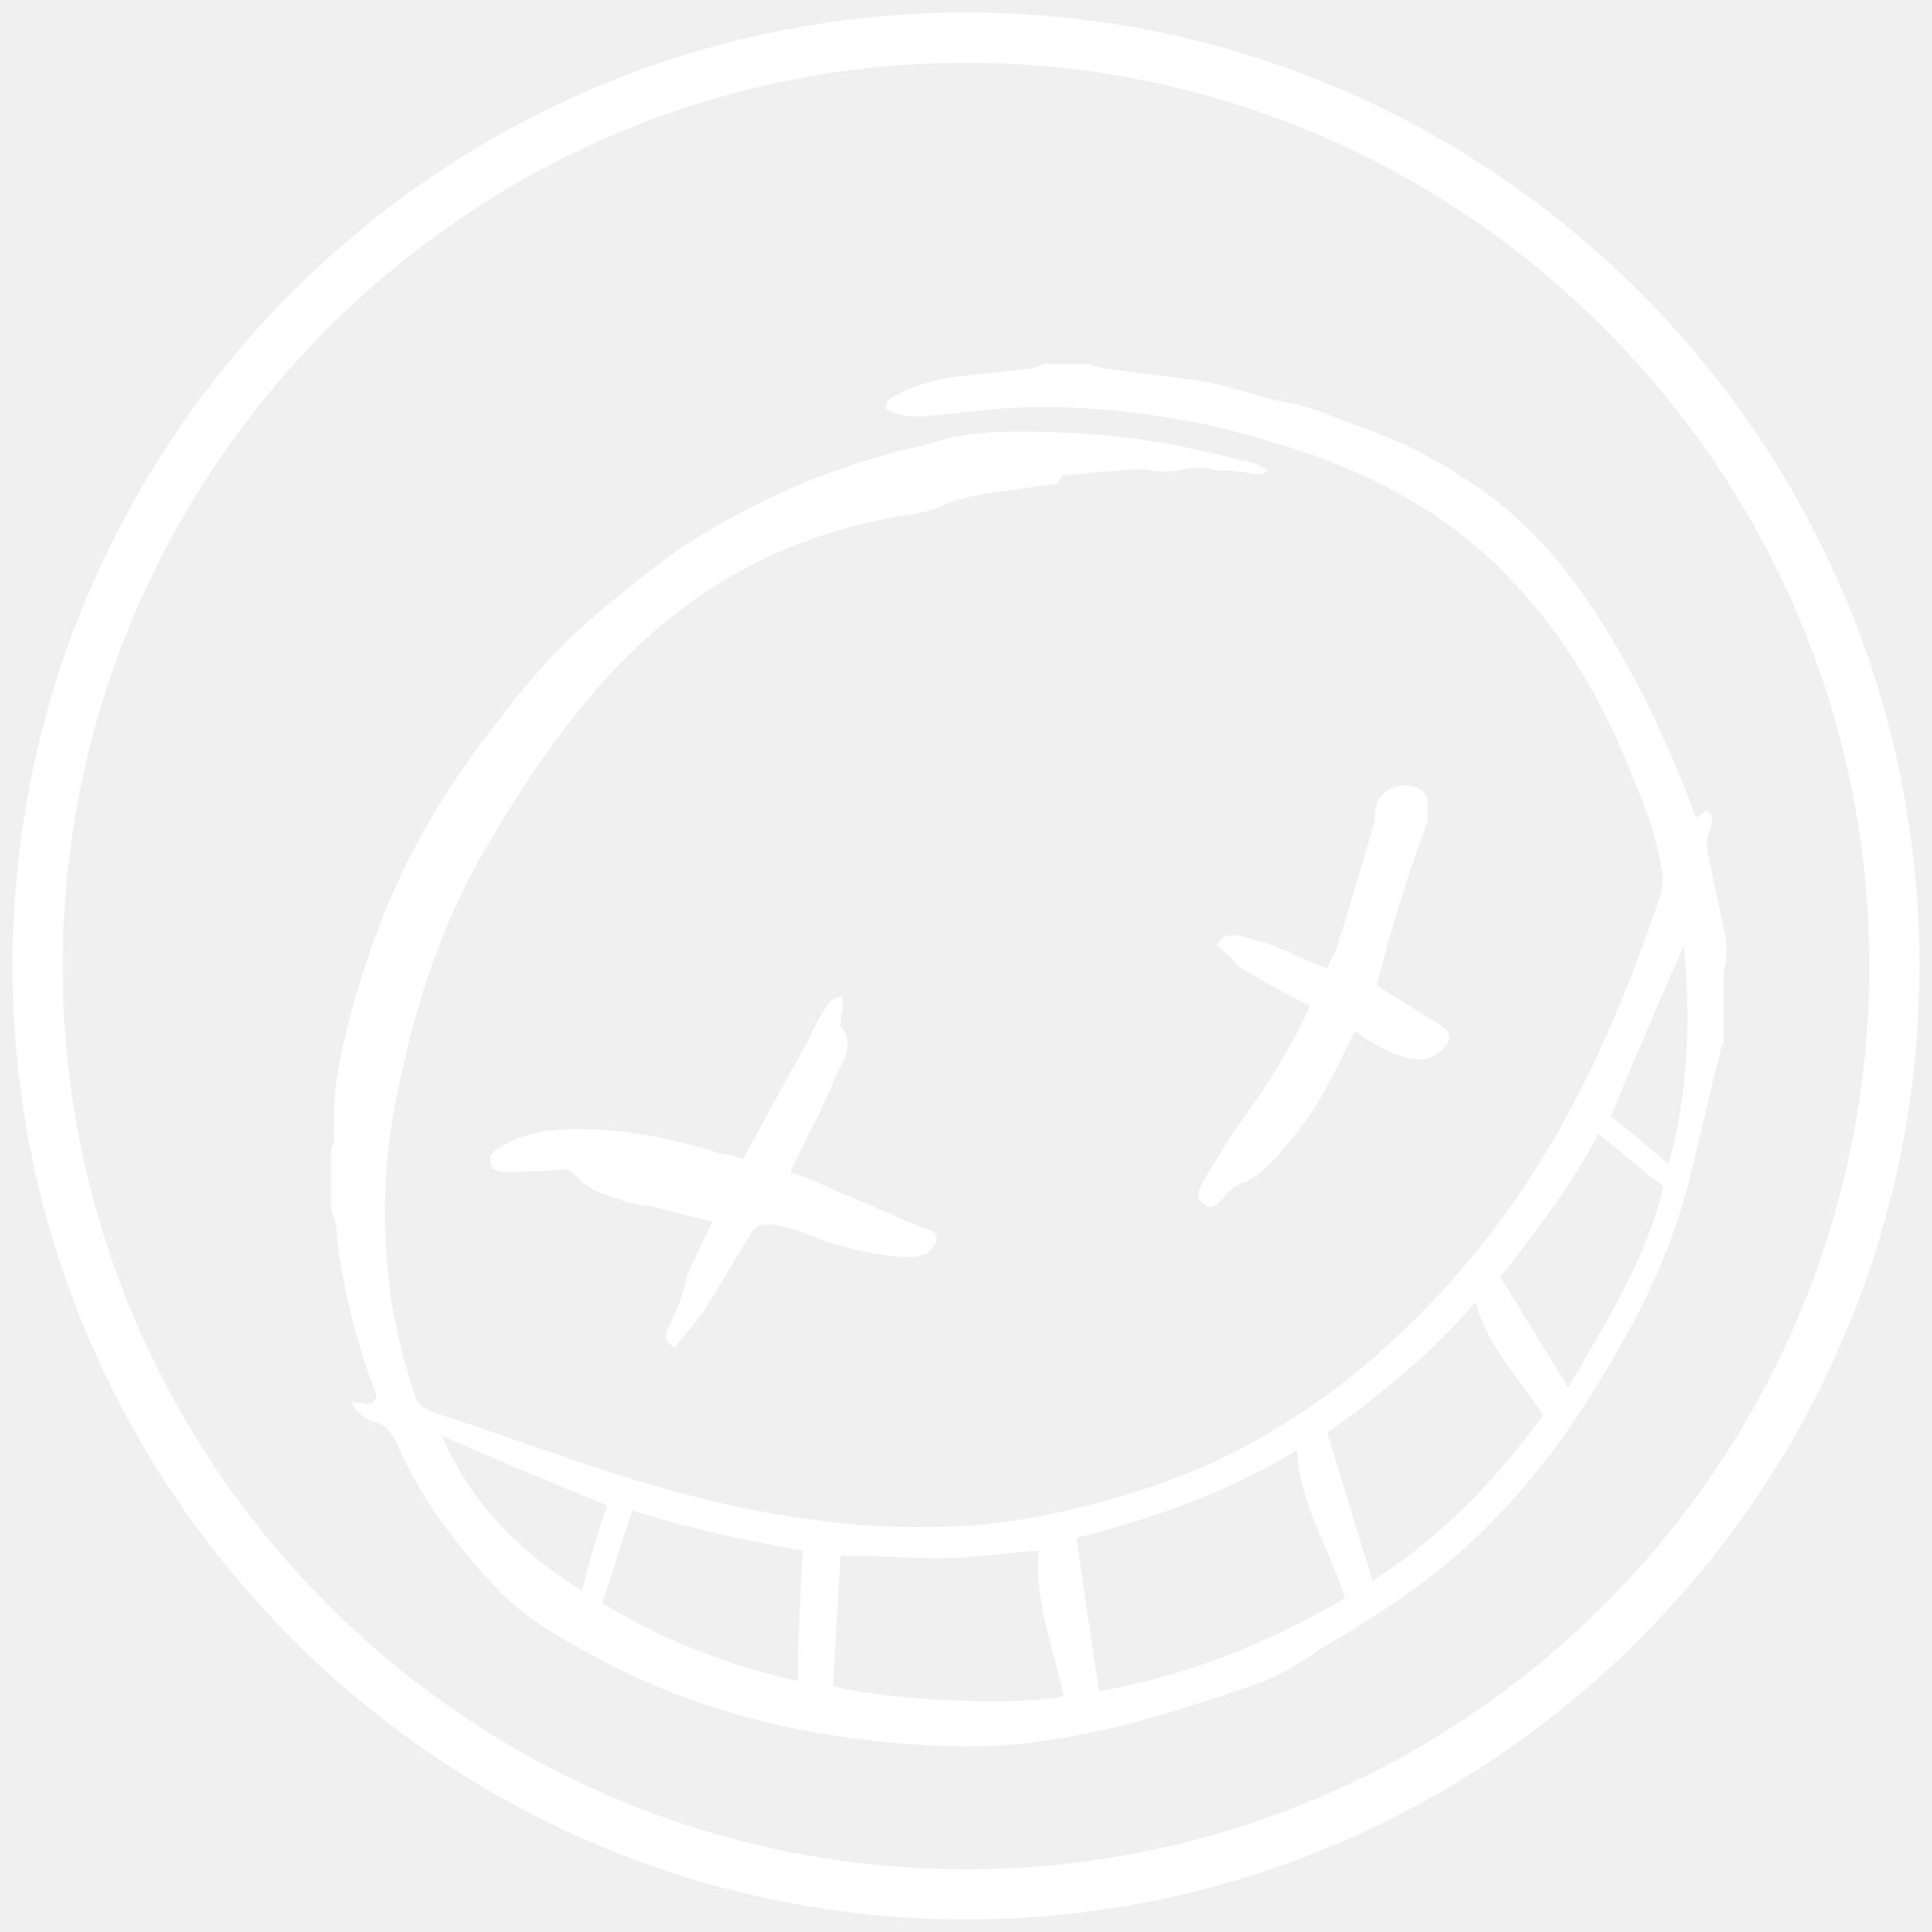
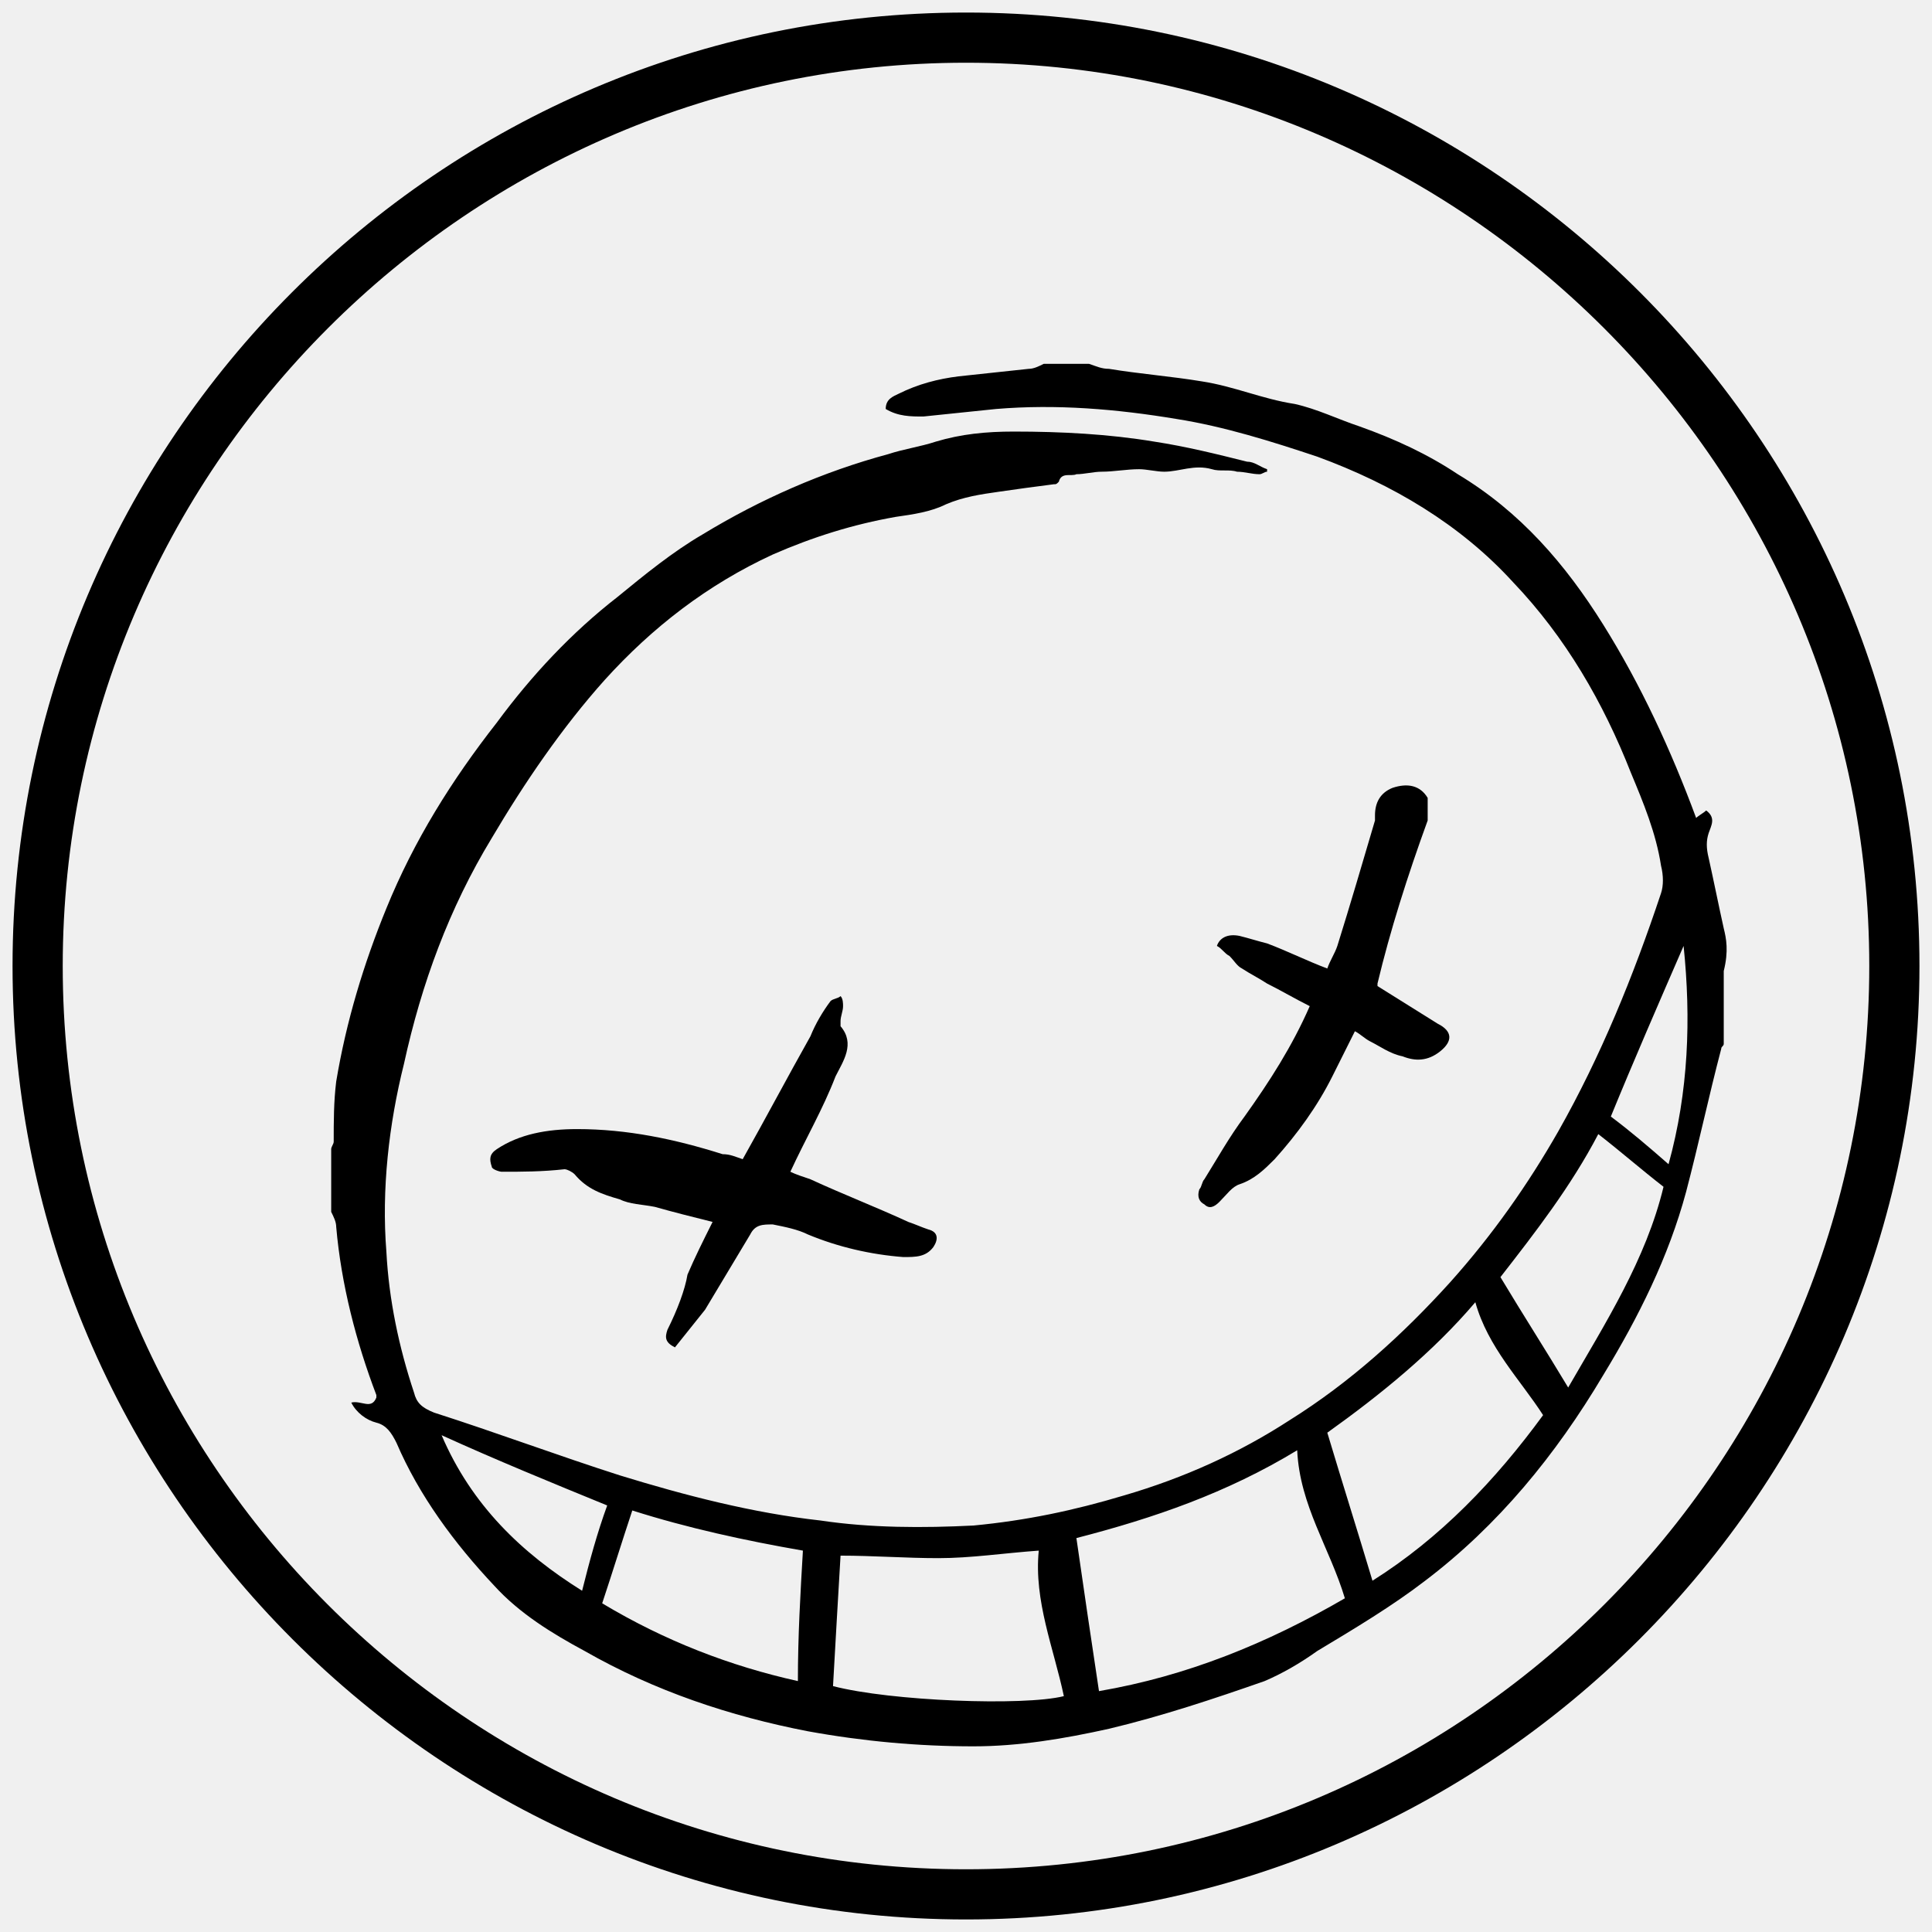
<svg xmlns="http://www.w3.org/2000/svg" version="1.1" id="Layer_33_xA0_Image_1_" x="0px" y="0px" viewBox="0 0 77 77" style="enable-background:new 0 0 77 77;" xml:space="preserve">
-   <style type="text/css">
- 	.st0{fill:#FFFFFF;}
- </style>
-   <path class="st0" d="M38.5,0.5c-21,0-38,17.1-38,38s17.1,38,38,38s38-17.1,38-38S59.5,0.5,38.5,0.5z M38.5,74.5  c-19.9,0-36-16.2-36-36s16.2-36,36-36s36,16.2,36,36S58.4,74.5,38.5,74.5z" />
-   <path class="st0" d="M68.7,37c-0.2-0.9-0.4-1.9-0.6-2.8c-0.1-0.4-0.1-0.7,0-1s0.3-0.6-0.1-0.9c-0.1,0.1-0.3,0.2-0.4,0.3  c-1-2.7-2.2-5.3-3.7-7.7c-1.5-2.4-3.3-4.5-5.8-6c-1.2-0.8-2.5-1.4-3.9-1.9c-0.9-0.3-1.7-0.7-2.6-0.9c-1.3-0.2-2.4-0.7-3.7-0.9  c-1.2-0.2-2.5-0.3-3.7-0.5c-0.3,0-0.5-0.1-0.8-0.2h-1.8c-0.2,0.1-0.4,0.2-0.6,0.2c-0.9,0.1-1.9,0.2-2.8,0.3  c-0.8,0.1-1.6,0.3-2.4,0.7c-0.2,0.1-0.5,0.2-0.5,0.6c0.5,0.3,1,0.3,1.5,0.3c1-0.1,1.9-0.2,2.9-0.3c2.4-0.2,4.8,0,7.2,0.4  c1.9,0.3,3.8,0.9,5.6,1.5c3,1.1,5.7,2.7,7.8,5c2.1,2.2,3.6,4.8,4.7,7.6c0.5,1.2,1,2.4,1.2,3.7c0.1,0.4,0.1,0.8,0,1.1  c-1.1,3.3-2.4,6.5-4.1,9.5c-1.2,2.1-2.6,4.1-4.3,6c-1.9,2.1-4,4-6.4,5.5c-2,1.3-4.2,2.3-6.6,3c-2,0.6-3.9,1-6,1.2  c-2,0.1-4.1,0.1-6.1-0.2c-2.7-0.3-5.4-1-8-1.8c-2.5-0.8-4.9-1.7-7.4-2.5c-0.5-0.2-0.7-0.4-0.8-0.8c-0.6-1.8-1-3.7-1.1-5.6  c-0.2-2.5,0.1-5.1,0.7-7.5c0.7-3.2,1.8-6.2,3.5-9c1.3-2.2,2.8-4.4,4.5-6.3c1.9-2.1,4.1-3.8,6.7-5c1.6-0.7,3.2-1.2,4.9-1.5  c0.7-0.1,1.4-0.2,2-0.5c0.7-0.3,1.4-0.4,2.1-0.5c0.7-0.1,1.4-0.2,2.2-0.3c0.1,0,0.1,0,0.2-0.1c0.1-0.4,0.5-0.2,0.7-0.3  c0.3,0,0.7-0.1,1-0.1c0.5,0,1-0.1,1.5-0.1c0.3,0,0.7,0.1,1,0.1c0.6,0,1.2-0.3,1.9-0.1c0.3,0.1,0.7,0,1,0.1c0.3,0,0.6,0.1,0.9,0.1  c0.1,0,0.2-0.1,0.3-0.1v-0.1c-0.3-0.1-0.5-0.3-0.8-0.3c-1.2-0.3-2.4-0.6-3.7-0.8c-1.8-0.3-3.7-0.4-5.6-0.4c-1.1,0-2.1,0.1-3.1,0.4  c-0.6,0.2-1.3,0.3-1.9,0.5c-2.6,0.7-5.1,1.8-7.4,3.2c-1.2,0.7-2.3,1.6-3.4,2.5c-1.8,1.4-3.4,3.1-4.8,5c-1.8,2.3-3.3,4.7-4.4,7.4  c-0.9,2.2-1.6,4.5-2,6.9c-0.1,0.8-0.1,1.6-0.1,2.4c0,0.1-0.1,0.2-0.1,0.3v2.5c0.1,0.2,0.2,0.4,0.2,0.6c0.2,2.3,0.8,4.6,1.6,6.7v0.1  c-0.2,0.5-0.6,0.1-1,0.2c0.2,0.4,0.6,0.7,1,0.8s0.6,0.4,0.8,0.8c0.9,2.1,2.3,4,3.9,5.7c1,1.1,2.3,1.9,3.6,2.6  c2.8,1.6,5.8,2.6,8.9,3.2c2.2,0.4,4.4,0.6,6.6,0.6c1.8,0,3.6-0.3,5.4-0.7c2.1-0.5,4.2-1.2,6.2-1.9c0.7-0.3,1.4-0.7,2.1-1.2  c1.5-0.9,3-1.8,4.3-2.8c2.9-2.2,5.2-5,7.1-8.2c1.4-2.3,2.6-4.7,3.3-7.3c0.5-1.9,0.9-3.8,1.4-5.7c0-0.1,0.1-0.1,0.1-0.2v-2.9  C68.9,37.9,68.8,37.4,68.7,37L68.7,37z M23.2,63.4c-2.4-1.5-4.4-3.4-5.6-6.2c2.2,1,4.4,1.9,6.6,2.8C23.8,61.1,23.5,62.2,23.2,63.4z   M31.8,67c-2.7-0.6-5.3-1.6-7.8-3.1c0.4-1.2,0.8-2.5,1.2-3.7c2.2,0.7,4.5,1.2,6.8,1.6C31.9,63.5,31.8,65.2,31.8,67z M33.2,67.2  c0.1-1.8,0.2-3.5,0.3-5.2c1.3,0,2.6,0.1,3.9,0.1c1.3,0,2.6-0.2,4-0.3c-0.2,2,0.6,3.9,1,5.8C40.8,68,35.5,67.8,33.2,67.2z M43.8,67.4  c-0.3-2-0.6-4-0.9-6.1c3.1-0.8,6-1.8,8.8-3.5c0.1,2.2,1.3,3.9,1.9,5.9C50.5,65.5,47.3,66.8,43.8,67.4z M54.7,63  c-0.6-2-1.2-3.9-1.8-5.9c2.1-1.5,4.2-3.2,5.9-5.2c0.5,1.8,1.8,3.1,2.7,4.5C59.6,59,57.4,61.3,54.7,63z M62.5,55.3  c-0.9-1.5-1.8-2.9-2.7-4.4c1.4-1.8,2.8-3.6,3.9-5.7c0.9,0.7,1.7,1.4,2.6,2.1C65.6,50.2,64,52.7,62.5,55.3z M66.5,46.4  c-0.8-0.7-1.5-1.3-2.3-1.9c0.9-2.2,1.9-4.5,2.9-6.8C67.4,40.6,67.3,43.5,66.5,46.4z" />
-   <path class="st0" d="M26.6,53c-0.1,0.3-0.1,0.5,0.3,0.7l1.2-1.5l1.8-3c0.2-0.4,0.5-0.4,0.9-0.4c0.5,0.1,1,0.2,1.4,0.4  c1.2,0.5,2.5,0.8,3.8,0.9c0.5,0,0.9,0,1.2-0.4c0.2-0.3,0.2-0.6-0.2-0.7c-0.3-0.1-0.5-0.2-0.8-0.3c-1.3-0.6-2.6-1.1-3.9-1.7  c-0.3-0.1-0.6-0.2-0.8-0.3c0.6-1.3,1.3-2.5,1.8-3.8c0.3-0.6,0.8-1.3,0.2-2v-0.2c0-0.2,0.1-0.4,0.1-0.6c0-0.1,0-0.3-0.1-0.4  c-0.1,0.1-0.3,0.1-0.4,0.2c-0.3,0.4-0.6,0.9-0.8,1.4c-0.9,1.6-1.8,3.3-2.7,4.9c-0.3-0.1-0.5-0.2-0.8-0.2c-1.9-0.6-3.8-1-5.8-1  c-1.2,0-2.3,0.2-3.2,0.8c-0.3,0.2-0.3,0.4-0.2,0.7c0,0.1,0.3,0.2,0.4,0.2c0.8,0,1.6,0,2.5-0.1c0.1,0,0.3,0.1,0.4,0.2  c0.5,0.6,1.1,0.8,1.8,1c0.4,0.2,0.9,0.2,1.4,0.3c0.7,0.2,1.5,0.4,2.3,0.6c-0.4,0.8-0.7,1.4-1,2.1C27.3,51.4,27,52.2,26.6,53z" />
-   <path class="st0" d="M56.9,32.7v-0.3v-0.6c-0.3-0.5-0.8-0.6-1.4-0.4c-0.5,0.2-0.7,0.6-0.7,1.1v0.2c-0.5,1.7-1,3.4-1.5,5  c-0.1,0.3-0.3,0.6-0.4,0.9c-0.8-0.3-1.6-0.7-2.4-1c-0.4-0.1-0.7-0.2-1.1-0.3c-0.5-0.1-0.8,0.1-0.9,0.4c0.2,0.1,0.3,0.3,0.5,0.4  c0.2,0.2,0.3,0.4,0.5,0.5c0.3,0.2,0.7,0.4,1,0.6c0.6,0.3,1.1,0.6,1.7,0.9c-0.7,1.6-1.6,3-2.6,4.4C49,45.3,48.5,46.2,48,47  c-0.1,0.1-0.1,0.3-0.2,0.4c-0.1,0.3,0,0.5,0.2,0.6c0.2,0.2,0.4,0.1,0.6-0.1c0.3-0.3,0.5-0.6,0.8-0.7c0.6-0.2,1-0.6,1.4-1  c0.9-1,1.7-2.1,2.3-3.3l0.9-1.8c0.2,0.1,0.4,0.3,0.6,0.4c0.4,0.2,0.8,0.5,1.3,0.6c0.5,0.2,1,0.2,1.5-0.2s0.5-0.8-0.1-1.1l-2.4-1.5  v-0.1C55.4,37.1,56.1,34.9,56.9,32.7L56.9,32.7z" />
+   <path d="M38.5,0.5c-21,0-38,17.1-38,38s17.1,38,38,38s38-17.1,38-38S59.5,0.5,38.5,0.5z M38.5,74.5c-19.9,0-36-16.2-36-36  s16.2-36,36-36s36,16.2,36,36S58.4,74.5,38.5,74.5z" />
+   <path d="M68.7,37c-0.2-0.9-0.4-1.9-0.6-2.8c-0.1-0.4-0.1-0.7,0-1s0.3-0.6-0.1-0.9c-0.1,0.1-0.3,0.2-0.4,0.3c-1-2.7-2.2-5.3-3.7-7.7  c-1.5-2.4-3.3-4.5-5.8-6c-1.2-0.8-2.5-1.4-3.9-1.9c-0.9-0.3-1.7-0.7-2.6-0.9c-1.3-0.2-2.4-0.7-3.7-0.9c-1.2-0.2-2.5-0.3-3.7-0.5  c-0.3,0-0.5-0.1-0.8-0.2h-1.8c-0.2,0.1-0.4,0.2-0.6,0.2c-0.9,0.1-1.9,0.2-2.8,0.3c-0.8,0.1-1.6,0.3-2.4,0.7  c-0.2,0.1-0.5,0.2-0.5,0.6c0.5,0.3,1,0.3,1.5,0.3c1-0.1,1.9-0.2,2.9-0.3c2.4-0.2,4.8,0,7.2,0.4c1.9,0.3,3.8,0.9,5.6,1.5  c3,1.1,5.7,2.7,7.8,5c2.1,2.2,3.6,4.8,4.7,7.6c0.5,1.2,1,2.4,1.2,3.7c0.1,0.4,0.1,0.8,0,1.1c-1.1,3.3-2.4,6.5-4.1,9.5  c-1.2,2.1-2.6,4.1-4.3,6c-1.9,2.1-4,4-6.4,5.5c-2,1.3-4.2,2.3-6.6,3c-2,0.6-3.9,1-6,1.2c-2,0.1-4.1,0.1-6.1-0.2  c-2.7-0.3-5.4-1-8-1.8c-2.5-0.8-4.9-1.7-7.4-2.5c-0.5-0.2-0.7-0.4-0.8-0.8c-0.6-1.8-1-3.7-1.1-5.6c-0.2-2.5,0.1-5.1,0.7-7.5  c0.7-3.2,1.8-6.2,3.5-9c1.3-2.2,2.8-4.4,4.5-6.3c1.9-2.1,4.1-3.8,6.7-5c1.6-0.7,3.2-1.2,4.9-1.5c0.7-0.1,1.4-0.2,2-0.5  c0.7-0.3,1.4-0.4,2.1-0.5c0.7-0.1,1.4-0.2,2.2-0.3c0.1,0,0.1,0,0.2-0.1c0.1-0.4,0.5-0.2,0.7-0.3c0.3,0,0.7-0.1,1-0.1  c0.5,0,1-0.1,1.5-0.1c0.3,0,0.7,0.1,1,0.1c0.6,0,1.2-0.3,1.9-0.1c0.3,0.1,0.7,0,1,0.1c0.3,0,0.6,0.1,0.9,0.1c0.1,0,0.2-0.1,0.3-0.1  v-0.1c-0.3-0.1-0.5-0.3-0.8-0.3c-1.2-0.3-2.4-0.6-3.7-0.8c-1.8-0.3-3.7-0.4-5.6-0.4c-1.1,0-2.1,0.1-3.1,0.4  c-0.6,0.2-1.3,0.3-1.9,0.5c-2.6,0.7-5.1,1.8-7.4,3.2c-1.2,0.7-2.3,1.6-3.4,2.5c-1.8,1.4-3.4,3.1-4.8,5c-1.8,2.3-3.3,4.7-4.4,7.4  c-0.9,2.2-1.6,4.5-2,6.9c-0.1,0.8-0.1,1.6-0.1,2.4c0,0.1-0.1,0.2-0.1,0.3v2.5c0.1,0.2,0.2,0.4,0.2,0.6c0.2,2.3,0.8,4.6,1.6,6.7v0.1  c-0.2,0.5-0.6,0.1-1,0.2c0.2,0.4,0.6,0.7,1,0.8s0.6,0.4,0.8,0.8c0.9,2.1,2.3,4,3.9,5.7c1,1.1,2.3,1.9,3.6,2.6  c2.8,1.6,5.8,2.6,8.9,3.2c2.2,0.4,4.4,0.6,6.6,0.6c1.8,0,3.6-0.3,5.4-0.7c2.1-0.5,4.2-1.2,6.2-1.9c0.7-0.3,1.4-0.7,2.1-1.2  c1.5-0.9,3-1.8,4.3-2.8c2.9-2.2,5.2-5,7.1-8.2c1.4-2.3,2.6-4.7,3.3-7.3c0.5-1.9,0.9-3.8,1.4-5.7c0-0.1,0.1-0.1,0.1-0.2v-2.9  C68.9,37.9,68.8,37.4,68.7,37L68.7,37z M23.2,63.4c-2.4-1.5-4.4-3.4-5.6-6.2c2.2,1,4.4,1.9,6.6,2.8C23.8,61.1,23.5,62.2,23.2,63.4z   M31.8,67c-2.7-0.6-5.3-1.6-7.8-3.1c0.4-1.2,0.8-2.5,1.2-3.7c2.2,0.7,4.5,1.2,6.8,1.6C31.9,63.5,31.8,65.2,31.8,67z M33.2,67.2  c0.1-1.8,0.2-3.5,0.3-5.2c1.3,0,2.6,0.1,3.9,0.1c1.3,0,2.6-0.2,4-0.3c-0.2,2,0.6,3.9,1,5.8C40.8,68,35.5,67.8,33.2,67.2z M43.8,67.4  c-0.3-2-0.6-4-0.9-6.1c3.1-0.8,6-1.8,8.8-3.5c0.1,2.2,1.3,3.9,1.9,5.9C50.5,65.5,47.3,66.8,43.8,67.4z M54.7,63  c-0.6-2-1.2-3.9-1.8-5.9c2.1-1.5,4.2-3.2,5.9-5.2c0.5,1.8,1.8,3.1,2.7,4.5C59.6,59,57.4,61.3,54.7,63z M62.5,55.3  c-0.9-1.5-1.8-2.9-2.7-4.4c1.4-1.8,2.8-3.6,3.9-5.7c0.9,0.7,1.7,1.4,2.6,2.1C65.6,50.2,64,52.7,62.5,55.3z M66.5,46.4  c-0.8-0.7-1.5-1.3-2.3-1.9c0.9-2.2,1.9-4.5,2.9-6.8C67.4,40.6,67.3,43.5,66.5,46.4z" />
+   <path d="M26.6,53c-0.1,0.3-0.1,0.5,0.3,0.7l1.2-1.5l1.8-3c0.2-0.4,0.5-0.4,0.9-0.4c0.5,0.1,1,0.2,1.4,0.4c1.2,0.5,2.5,0.8,3.8,0.9  c0.5,0,0.9,0,1.2-0.4c0.2-0.3,0.2-0.6-0.2-0.7c-0.3-0.1-0.5-0.2-0.8-0.3c-1.3-0.6-2.6-1.1-3.9-1.7c-0.3-0.1-0.6-0.2-0.8-0.3  c0.6-1.3,1.3-2.5,1.8-3.8c0.3-0.6,0.8-1.3,0.2-2v-0.2c0-0.2,0.1-0.4,0.1-0.6c0-0.1,0-0.3-0.1-0.4c-0.1,0.1-0.3,0.1-0.4,0.2  c-0.3,0.4-0.6,0.9-0.8,1.4c-0.9,1.6-1.8,3.3-2.7,4.9c-0.3-0.1-0.5-0.2-0.8-0.2c-1.9-0.6-3.8-1-5.8-1c-1.2,0-2.3,0.2-3.2,0.8  c-0.3,0.2-0.3,0.4-0.2,0.7c0,0.1,0.3,0.2,0.4,0.2c0.8,0,1.6,0,2.5-0.1c0.1,0,0.3,0.1,0.4,0.2c0.5,0.6,1.1,0.8,1.8,1  c0.4,0.2,0.9,0.2,1.4,0.3c0.7,0.2,1.5,0.4,2.3,0.6c-0.4,0.8-0.7,1.4-1,2.1C27.3,51.4,27,52.2,26.6,53z" />
+   <path d="M56.9,32.7v-0.3v-0.6c-0.3-0.5-0.8-0.6-1.4-0.4c-0.5,0.2-0.7,0.6-0.7,1.1v0.2c-0.5,1.7-1,3.4-1.5,5  c-0.1,0.3-0.3,0.6-0.4,0.9c-0.8-0.3-1.6-0.7-2.4-1c-0.4-0.1-0.7-0.2-1.1-0.3c-0.5-0.1-0.8,0.1-0.9,0.4c0.2,0.1,0.3,0.3,0.5,0.4  c0.2,0.2,0.3,0.4,0.5,0.5c0.3,0.2,0.7,0.4,1,0.6c0.6,0.3,1.1,0.6,1.7,0.9c-0.7,1.6-1.6,3-2.6,4.4C49,45.3,48.5,46.2,48,47  c-0.1,0.1-0.1,0.3-0.2,0.4c-0.1,0.3,0,0.5,0.2,0.6c0.2,0.2,0.4,0.1,0.6-0.1c0.3-0.3,0.5-0.6,0.8-0.7c0.6-0.2,1-0.6,1.4-1  c0.9-1,1.7-2.1,2.3-3.3l0.9-1.8c0.2,0.1,0.4,0.3,0.6,0.4c0.4,0.2,0.8,0.5,1.3,0.6c0.5,0.2,1,0.2,1.5-0.2s0.5-0.8-0.1-1.1l-2.4-1.5  v-0.1C55.4,37.1,56.1,34.9,56.9,32.7L56.9,32.7z" />
</svg>
